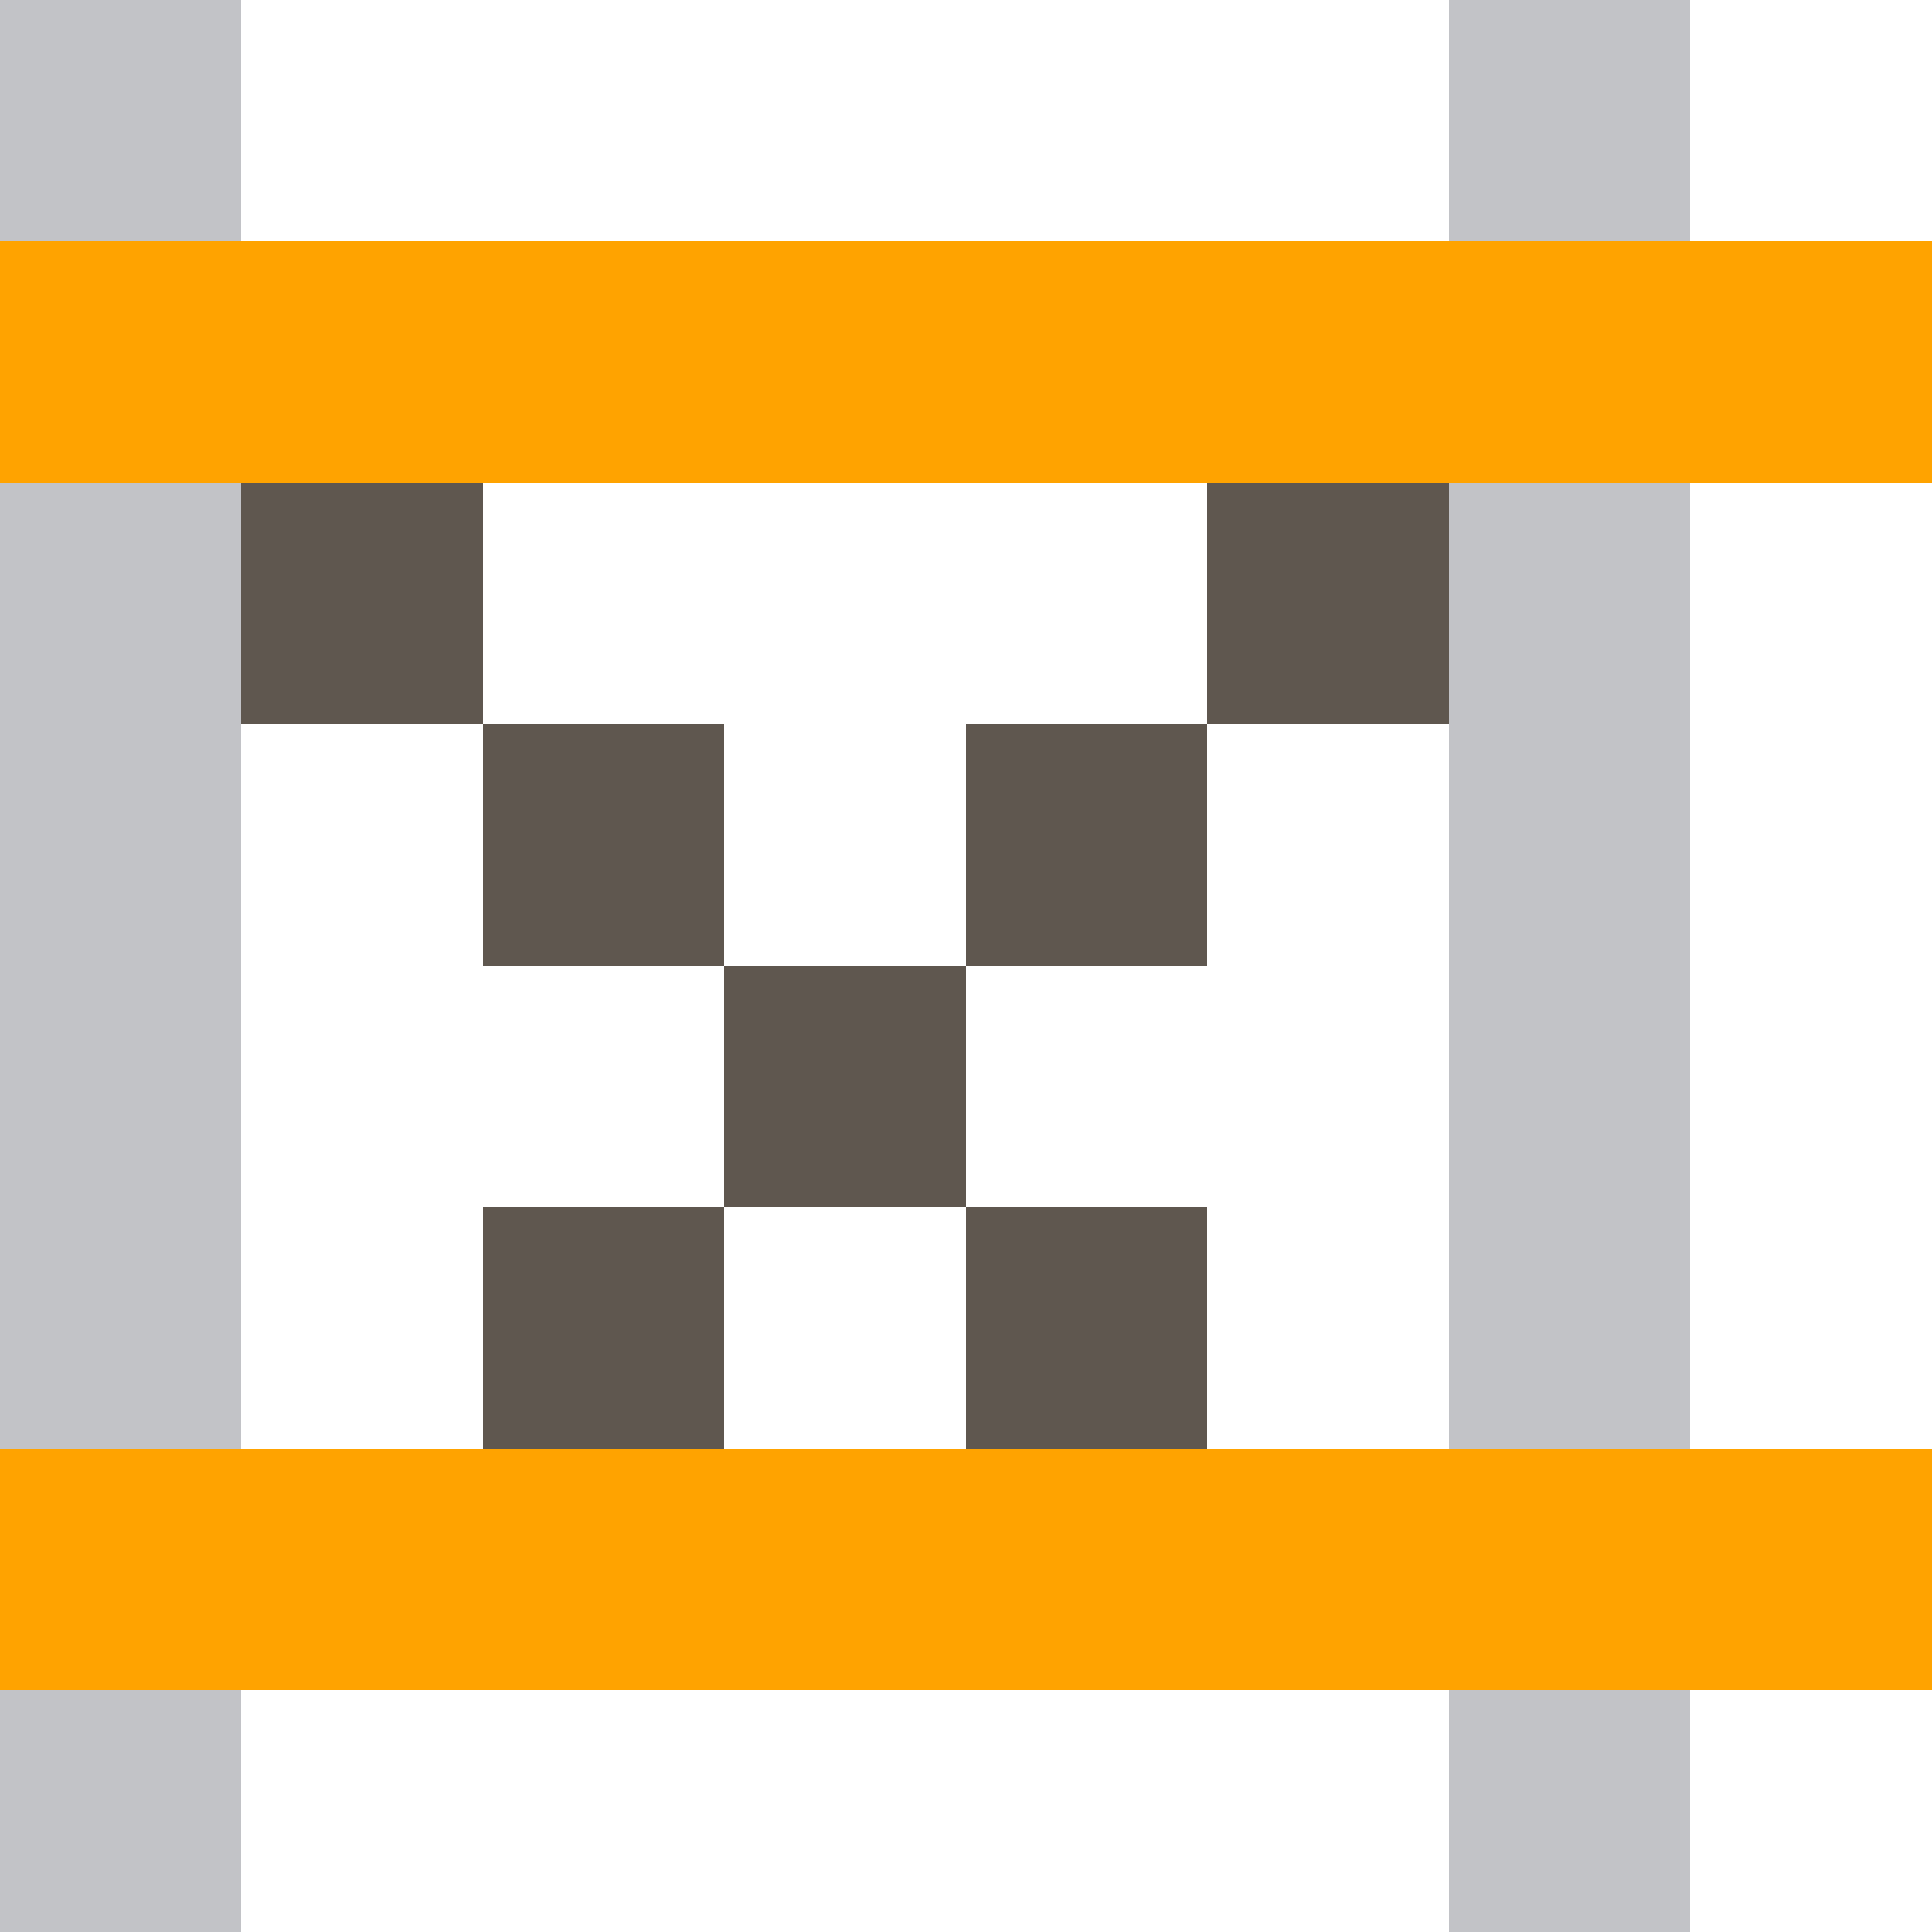
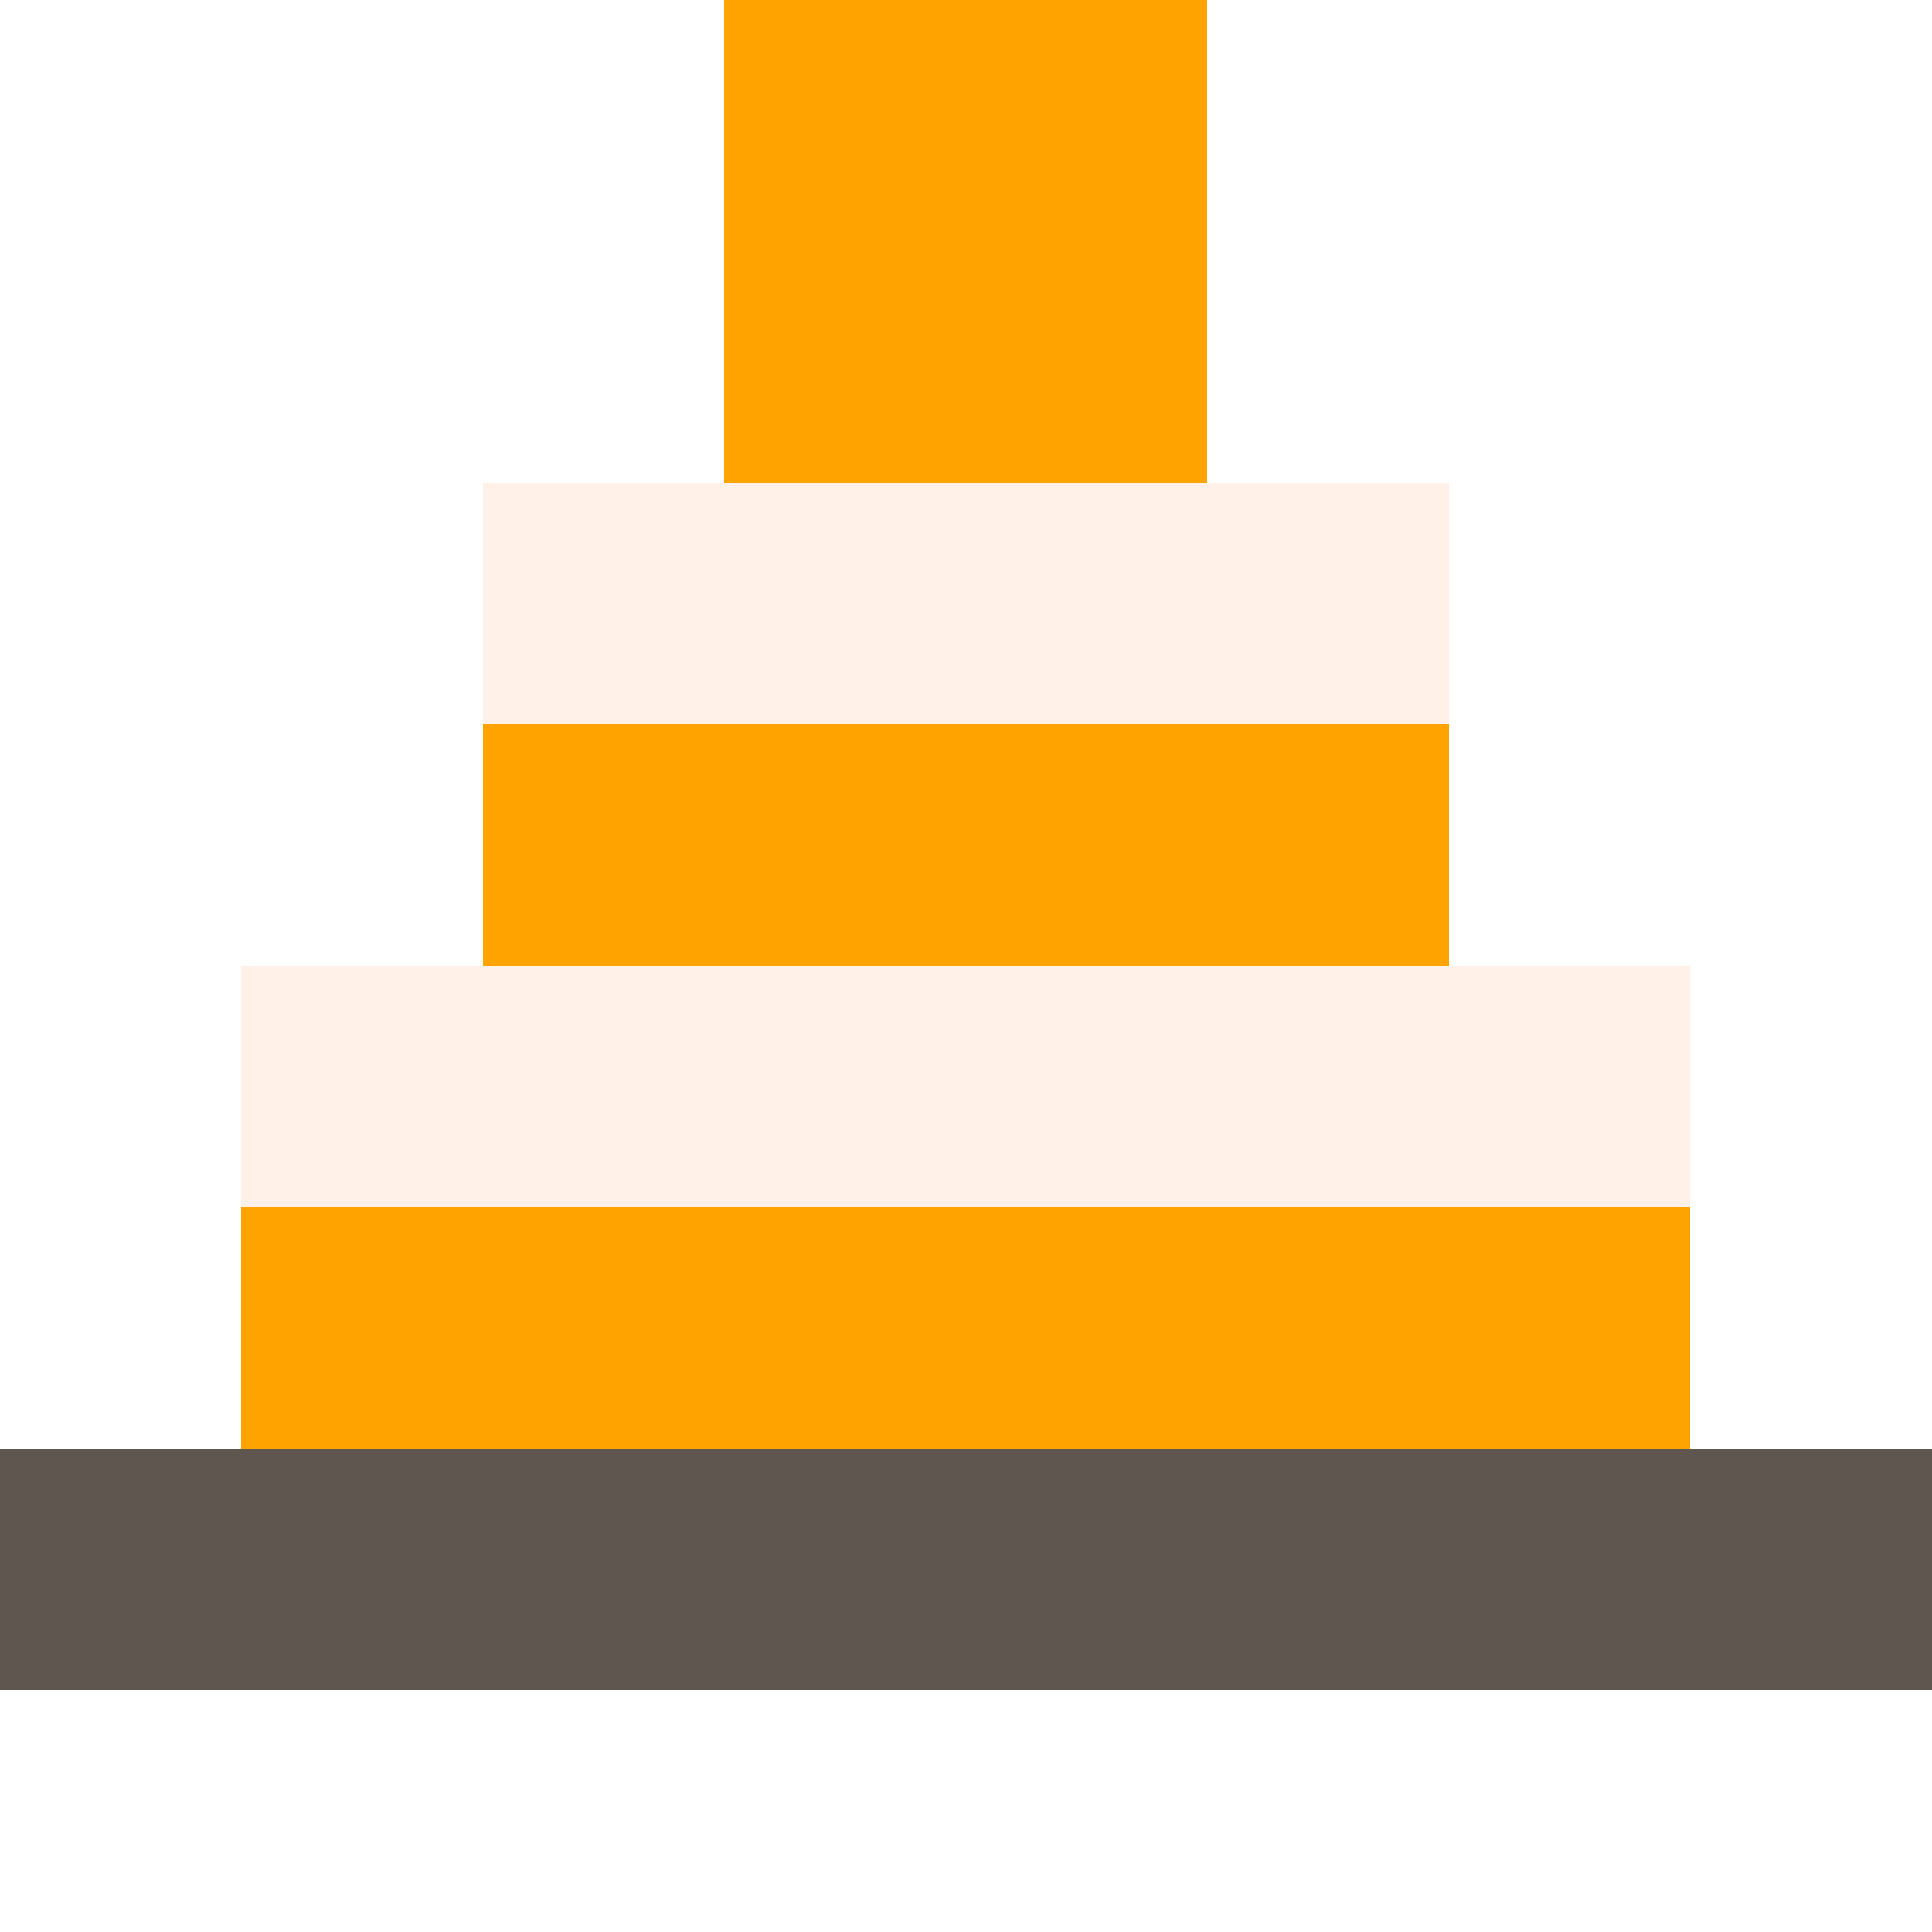
<svg xmlns="http://www.w3.org/2000/svg" width="8" height="8" viewBox="0 0 8 8" shape-rendering="crispEdges">
  <g fill="#5F574F">
-     <rect x="1" y="2" width="1" height="1" />
-     <rect x="5" y="2" width="1" height="1" />
-     <rect x="2" y="3" width="1" height="1" />
-     <rect x="4" y="3" width="1" height="1" />
-     <rect x="3" y="4" width="1" height="1" />
-     <rect x="2" y="5" width="1" height="1" />
-     <rect x="4" y="5" width="1" height="1" />
+     <rect x="0" y="6" width="8" height="1" />
  </g>
-   <g fill="#C2C3C7">
-     <rect x="0" y="0" width="1" height="1" />
-     <rect x="6" y="0" width="1" height="1" />
-     <rect x="0" y="2" width="1" height="4" />
-     <rect x="6" y="2" width="1" height="4" />
-     <rect x="0" y="7" width="1" height="1" />
-     <rect x="6" y="7" width="1" height="1" />
+   <g fill="#FFF1E8">
+     <rect x="2" y="2" width="4" height="1" />
+     <rect x="1" y="4" width="6" height="1" />
  </g>
  <g fill="#FFA300">
-     <rect x="0" y="1" width="8" height="1" />
-     <rect x="0" y="6" width="8" height="1" />
+     <rect x="3" y="0" width="2" height="2" />
+     <rect x="2" y="3" width="4" height="1" />
+     <rect x="1" y="5" width="6" height="1" />
  </g>
</svg>
